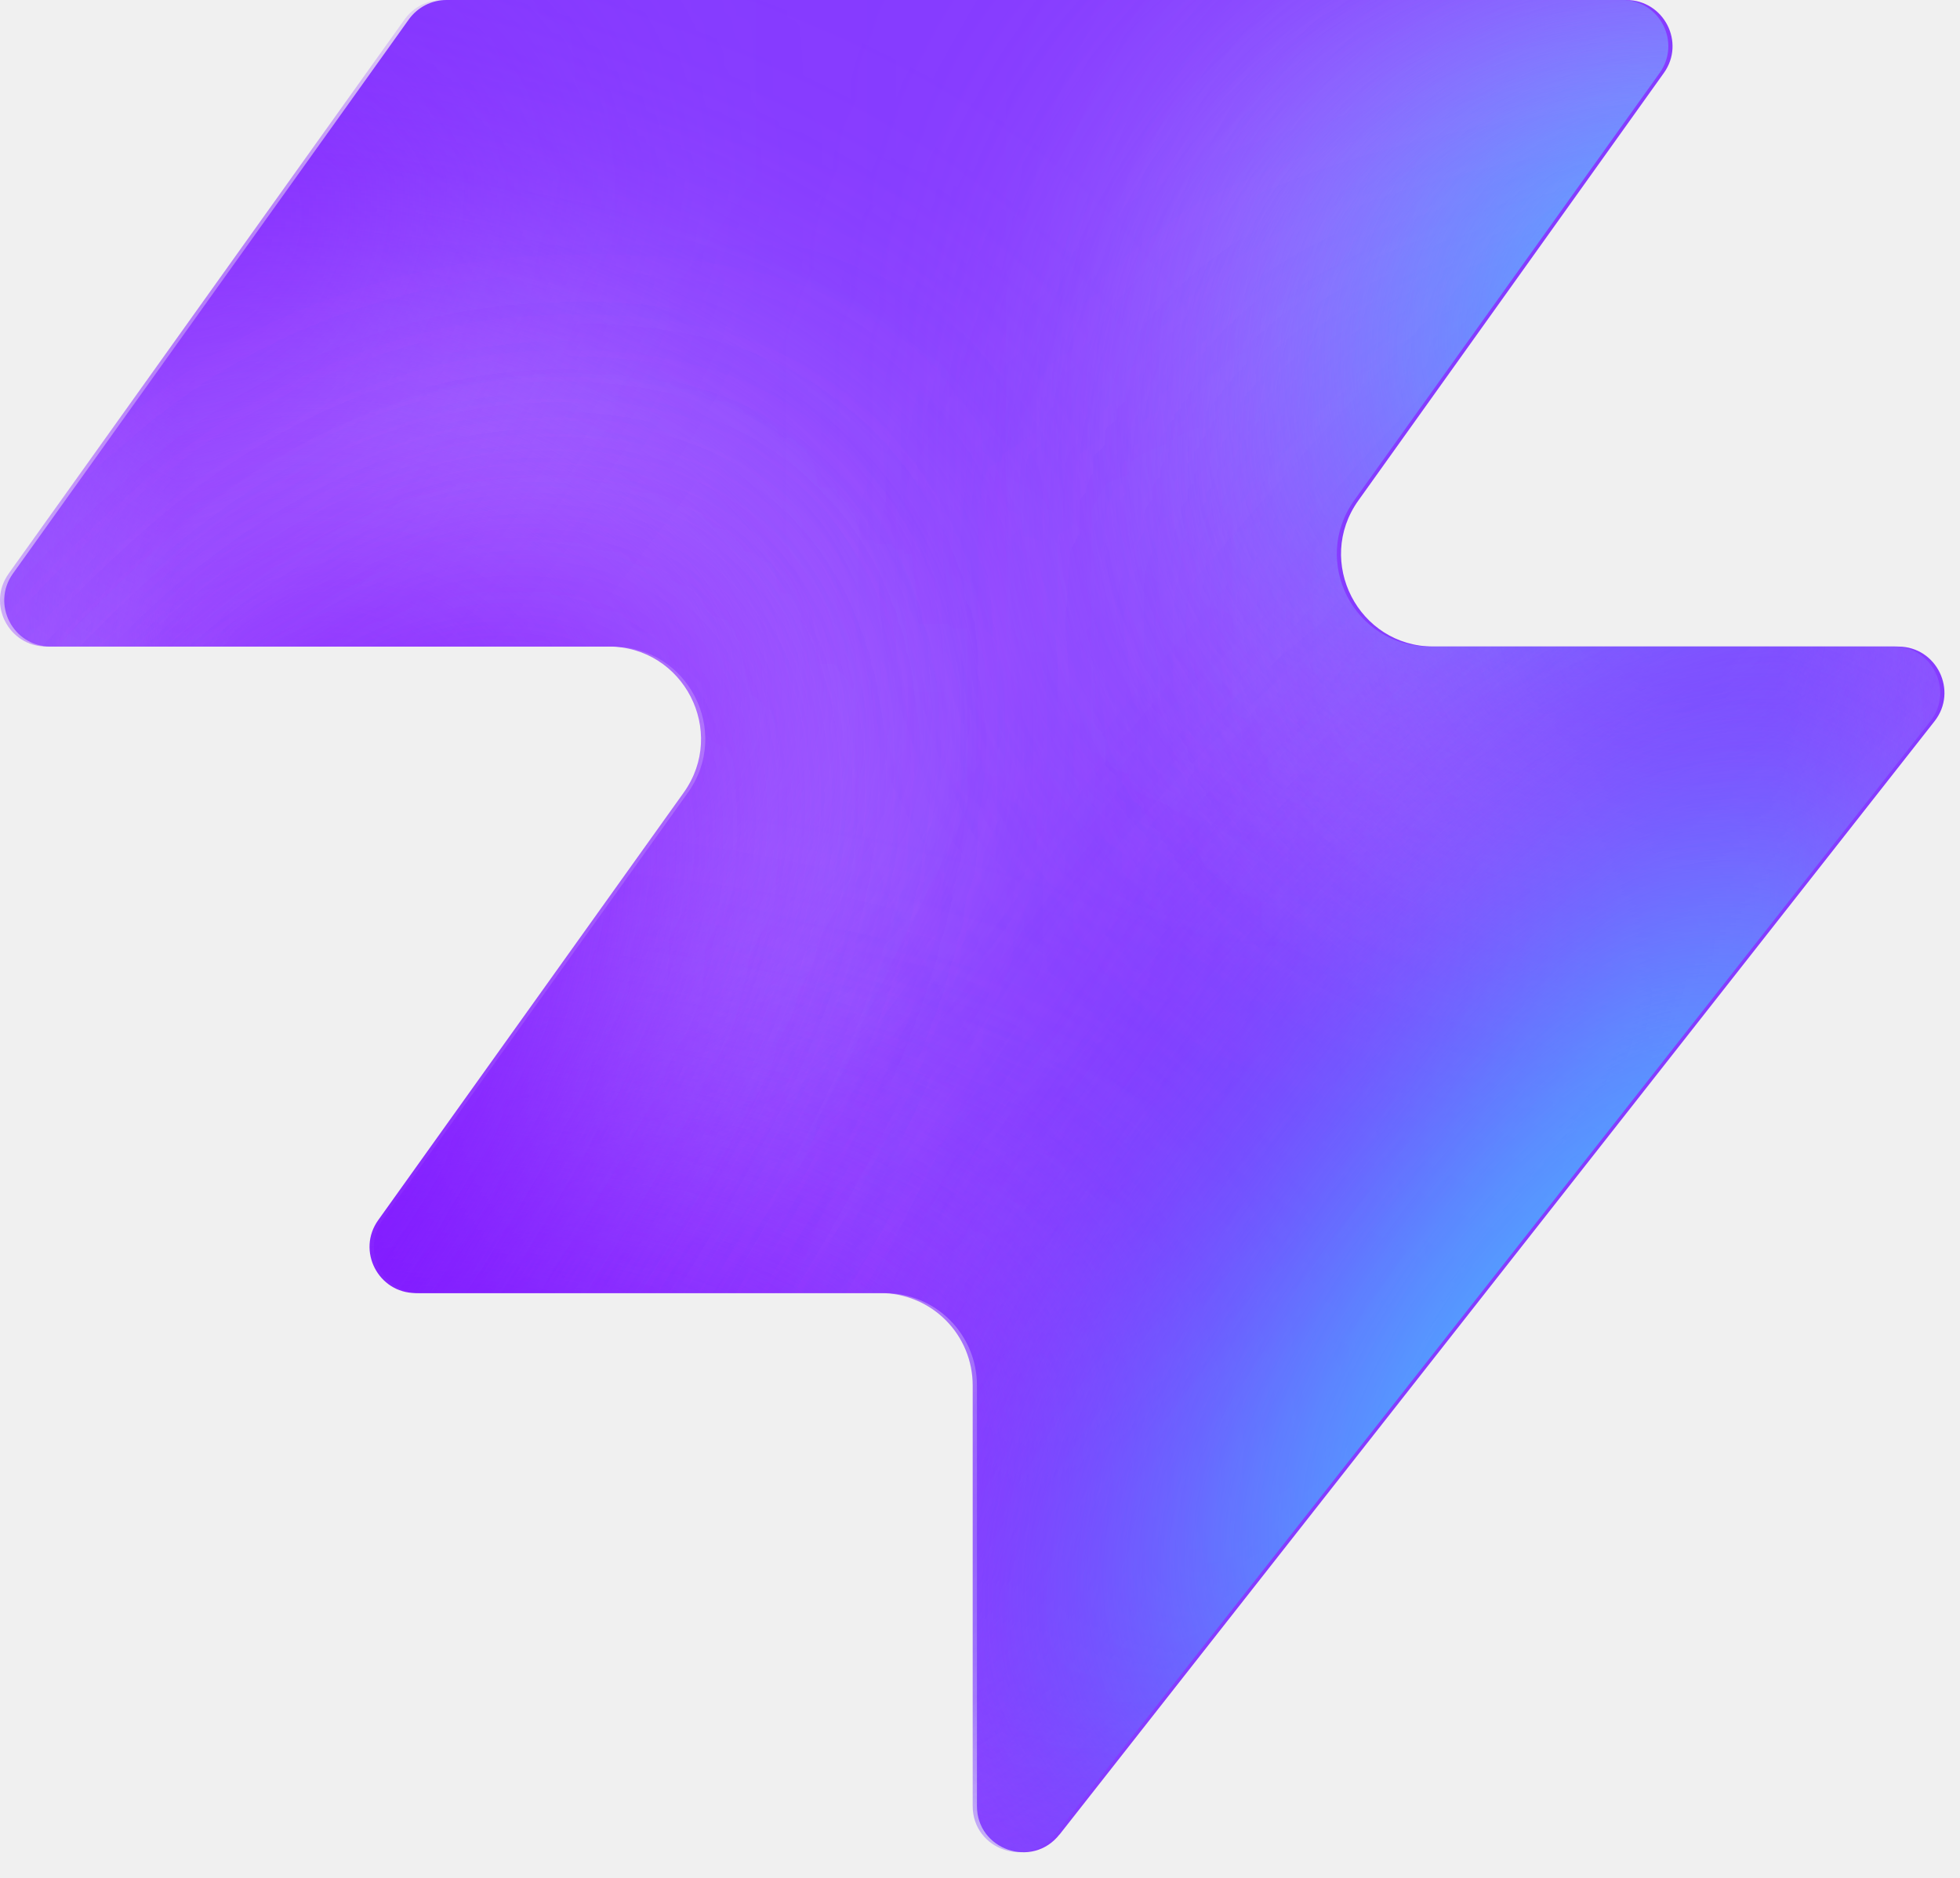
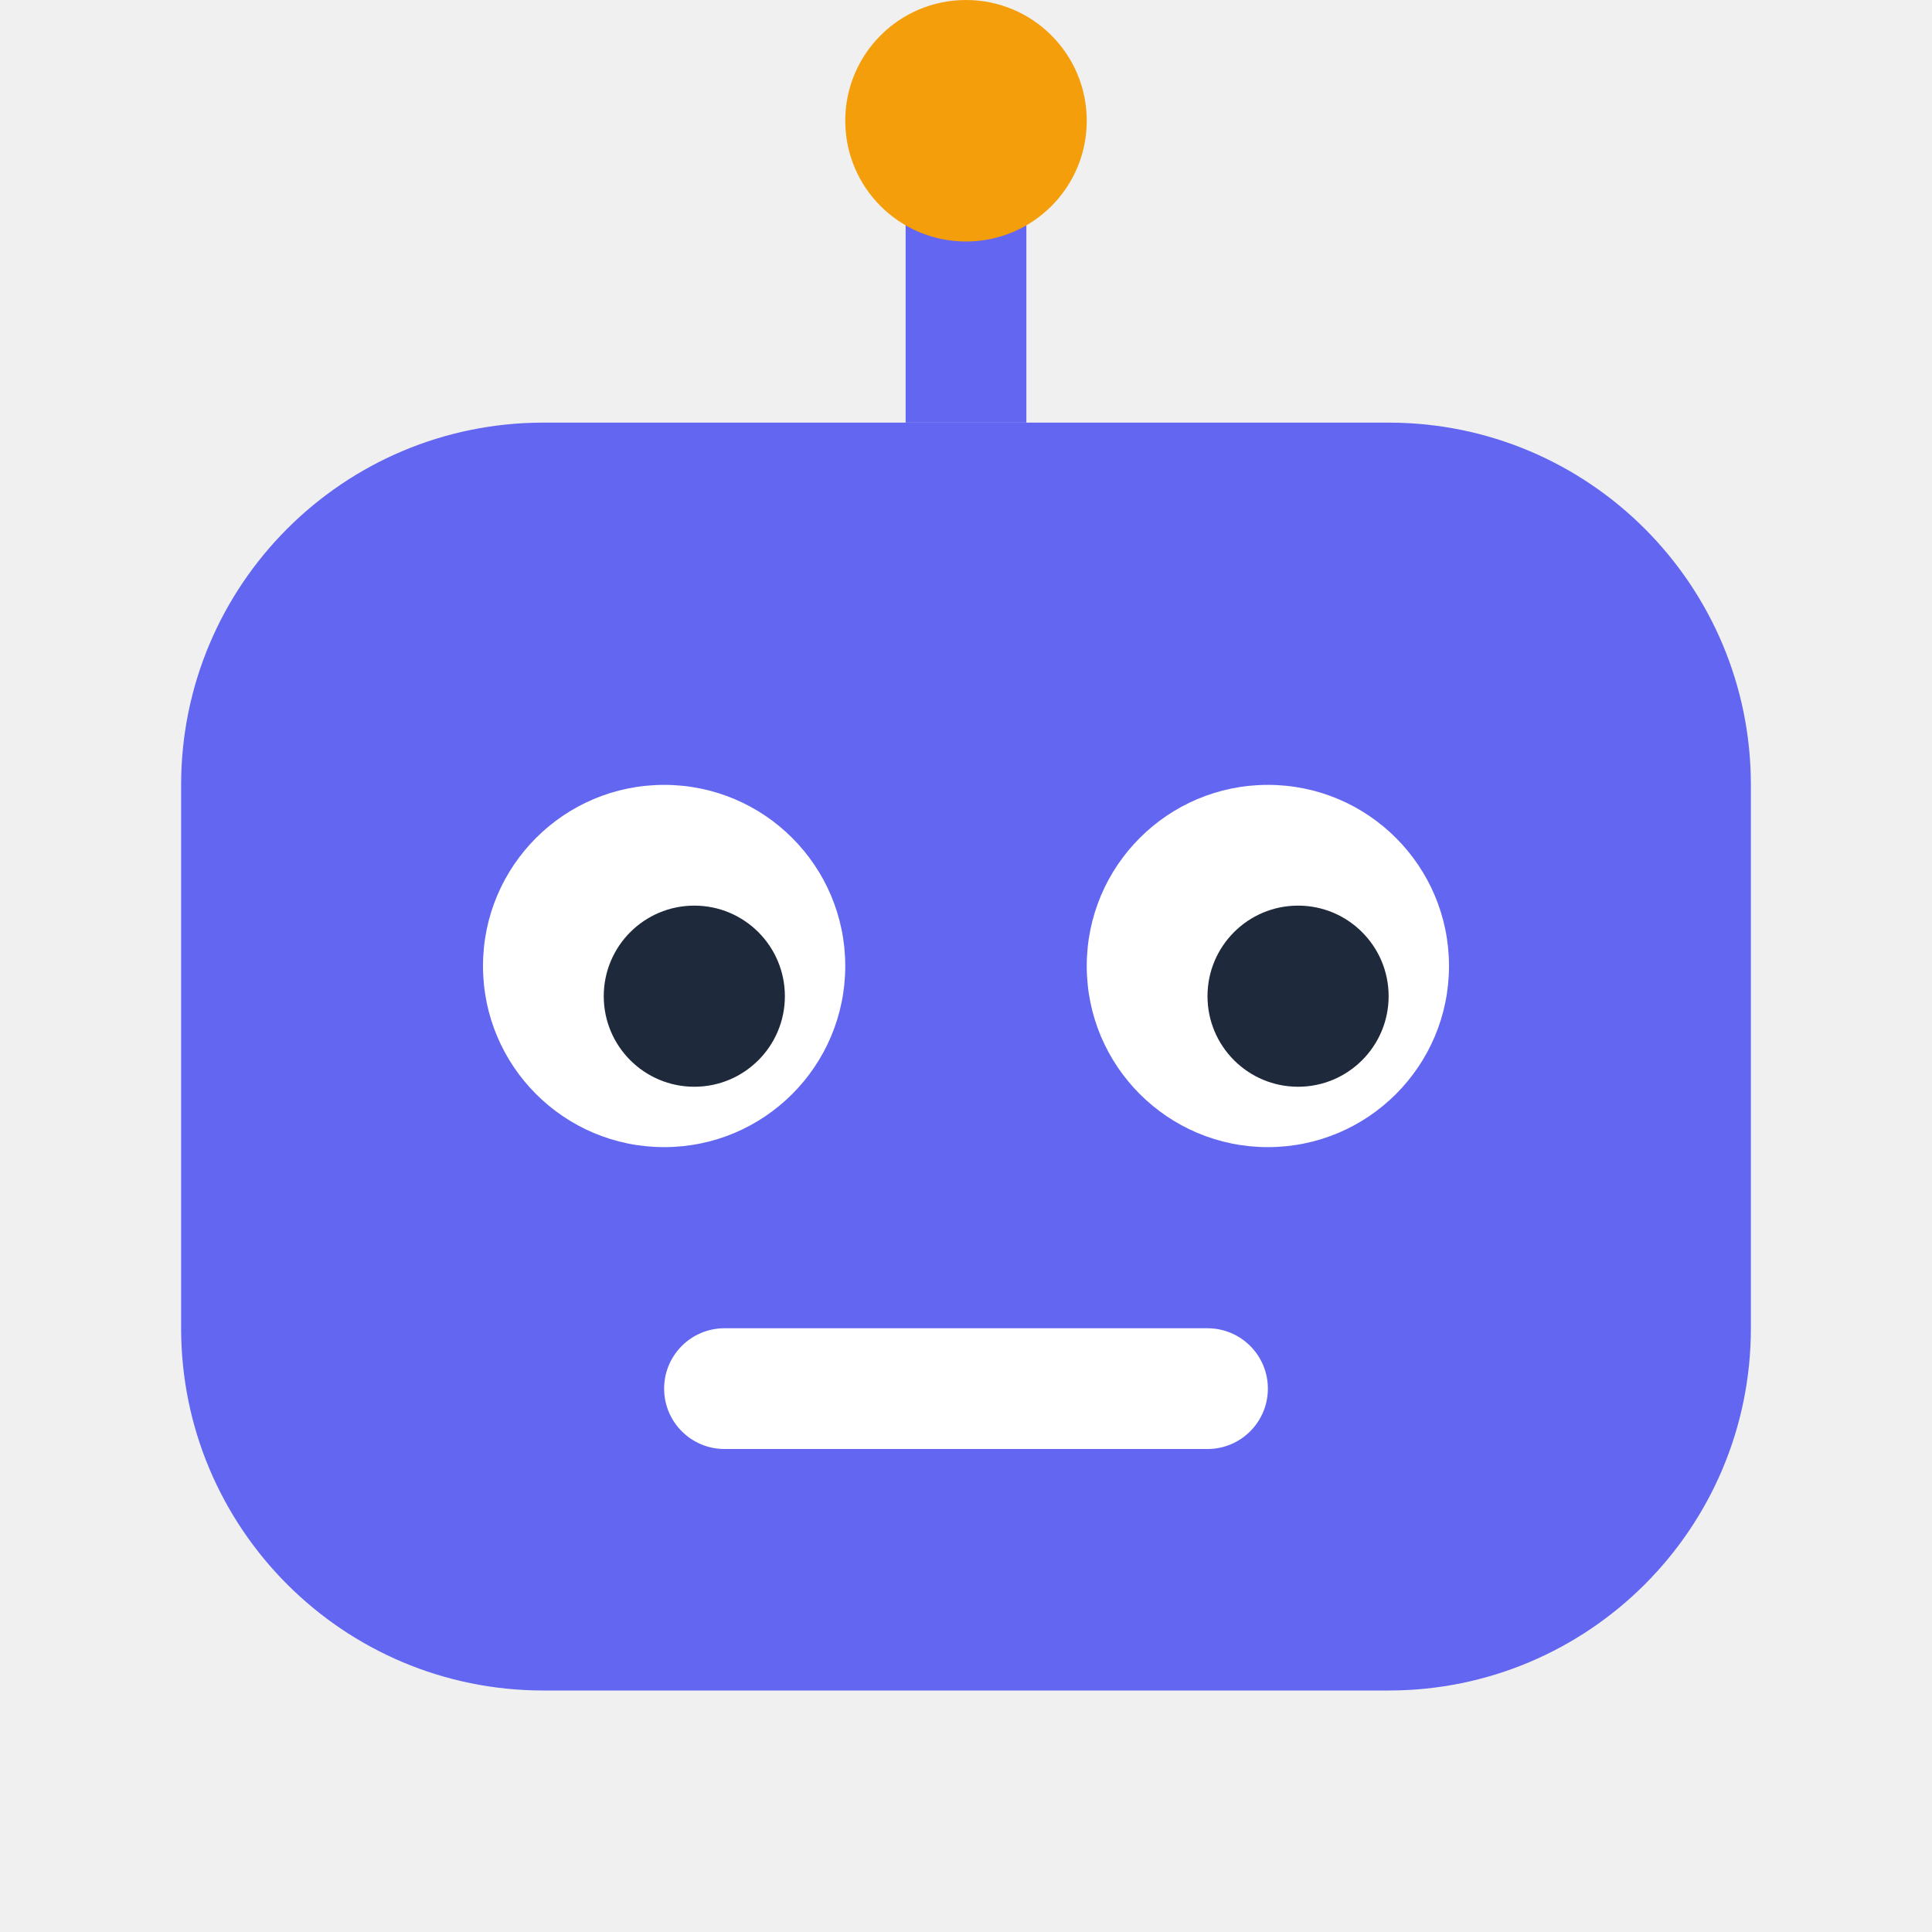
- <svg xmlns="http://www.w3.org/2000/svg" width="48" height="46" fill="none" viewBox="0 0 48 46">
-   <path fill="#863bff" d="M25.946 44.938c-.664.845-2.021.375-2.021-.698V33.937a2.26 2.26 0 0 0-2.262-2.262H10.287c-.92 0-1.456-1.04-.92-1.788l7.48-10.471c1.07-1.497 0-3.578-1.842-3.578H1.237c-.92 0-1.456-1.04-.92-1.788L10.013.474c.214-.297.556-.474.92-.474h28.894c.92 0 1.456 1.04.92 1.788l-7.48 10.471c-1.07 1.498 0 3.579 1.842 3.579h11.377c.943 0 1.473 1.088.89 1.83L25.947 44.94z" style="fill:#863bff;fill:color(display-p3 .525 .23 1);fill-opacity:1" />
-   <mask id="a" width="48" height="46" x="0" y="0" maskUnits="userSpaceOnUse" style="mask-type:alpha">
-     <path fill="#000" d="M25.842 44.938c-.664.844-2.021.375-2.021-.698V33.937a2.26 2.26 0 0 0-2.262-2.262H10.183c-.92 0-1.456-1.04-.92-1.788l7.48-10.471c1.07-1.498 0-3.579-1.842-3.579H1.133c-.92 0-1.456-1.04-.92-1.787L9.91.473c.214-.297.556-.474.92-.474h28.894c.92 0 1.456 1.04.92 1.788l-7.48 10.471c-1.07 1.498 0 3.578 1.842 3.578h11.377c.943 0 1.473 1.088.89 1.832L25.843 44.94z" style="fill:#000;fill-opacity:1" />
-   </mask>
-   <g mask="url(#a)">
-     <g filter="url(#b)">
-       <ellipse cx="5.508" cy="14.704" fill="#ede6ff" rx="5.508" ry="14.704" style="fill:#ede6ff;fill:color(display-p3 .927 .903 1);fill-opacity:1" transform="matrix(.00324 1 1 -.00324 -4.47 31.516)" />
-     </g>
-     <g filter="url(#c)">
-       <ellipse cx="10.399" cy="29.851" fill="#ede6ff" rx="10.399" ry="29.851" style="fill:#ede6ff;fill:color(display-p3 .927 .903 1);fill-opacity:1" transform="matrix(.00324 1 1 -.00324 -39.328 7.883)" />
-     </g>
-     <g filter="url(#d)">
-       <ellipse cx="5.508" cy="30.487" fill="#7e14ff" rx="5.508" ry="30.487" style="fill:#7e14ff;fill:color(display-p3 .492 .077 1);fill-opacity:1" transform="rotate(89.814 -25.913 -14.639)scale(1 -1)" />
-     </g>
-     <g filter="url(#e)">
-       <ellipse cx="5.508" cy="30.599" fill="#7e14ff" rx="5.508" ry="30.599" style="fill:#7e14ff;fill:color(display-p3 .492 .077 1);fill-opacity:1" transform="rotate(89.814 -32.644 -3.334)scale(1 -1)" />
-     </g>
-     <g filter="url(#f)">
-       <ellipse cx="5.508" cy="30.599" fill="#7e14ff" rx="5.508" ry="30.599" style="fill:#7e14ff;fill:color(display-p3 .492 .077 1);fill-opacity:1" transform="matrix(.00324 1 1 -.00324 -34.34 30.47)" />
-     </g>
-     <g filter="url(#g)">
-       <ellipse cx="14.072" cy="22.078" fill="#ede6ff" rx="14.072" ry="22.078" style="fill:#ede6ff;fill:color(display-p3 .927 .903 1);fill-opacity:1" transform="rotate(93.35 24.506 48.493)scale(-1 1)" />
-     </g>
-     <g filter="url(#h)">
-       <ellipse cx="3.47" cy="21.501" fill="#7e14ff" rx="3.47" ry="21.501" style="fill:#7e14ff;fill:color(display-p3 .492 .077 1);fill-opacity:1" transform="rotate(89.009 28.708 47.59)scale(-1 1)" />
-     </g>
-     <g filter="url(#i)">
-       <ellipse cx="3.47" cy="21.501" fill="#7e14ff" rx="3.47" ry="21.501" style="fill:#7e14ff;fill:color(display-p3 .492 .077 1);fill-opacity:1" transform="rotate(89.009 28.708 47.59)scale(-1 1)" />
-     </g>
-     <g filter="url(#j)">
-       <ellipse cx=".387" cy="8.972" fill="#7e14ff" rx="4.407" ry="29.108" style="fill:#7e14ff;fill:color(display-p3 .492 .077 1);fill-opacity:1" transform="rotate(39.51 .387 8.972)" />
-     </g>
-     <g filter="url(#k)">
-       <ellipse cx="47.523" cy="-6.092" fill="#7e14ff" rx="4.407" ry="29.108" style="fill:#7e14ff;fill:color(display-p3 .492 .077 1);fill-opacity:1" transform="rotate(37.892 47.523 -6.092)" />
-     </g>
-     <g filter="url(#l)">
-       <ellipse cx="41.412" cy="6.333" fill="#47bfff" rx="5.971" ry="9.665" style="fill:#47bfff;fill:color(display-p3 .28 .748 1);fill-opacity:1" transform="rotate(37.892 41.412 6.333)" />
-     </g>
-     <g filter="url(#m)">
-       <ellipse cx="-1.879" cy="38.332" fill="#7e14ff" rx="4.407" ry="29.108" style="fill:#7e14ff;fill:color(display-p3 .492 .077 1);fill-opacity:1" transform="rotate(37.892 -1.88 38.332)" />
-     </g>
-     <g filter="url(#n)">
-       <ellipse cx="-1.879" cy="38.332" fill="#7e14ff" rx="4.407" ry="29.108" style="fill:#7e14ff;fill:color(display-p3 .492 .077 1);fill-opacity:1" transform="rotate(37.892 -1.88 38.332)" />
-     </g>
-     <g filter="url(#o)">
-       <ellipse cx="35.651" cy="29.907" fill="#7e14ff" rx="4.407" ry="29.108" style="fill:#7e14ff;fill:color(display-p3 .492 .077 1);fill-opacity:1" transform="rotate(37.892 35.651 29.907)" />
-     </g>
-     <g filter="url(#p)">
-       <ellipse cx="38.418" cy="32.4" fill="#47bfff" rx="5.971" ry="15.297" style="fill:#47bfff;fill:color(display-p3 .28 .748 1);fill-opacity:1" transform="rotate(37.892 38.418 32.4)" />
-     </g>
-   </g>
-   <defs>
-     <filter id="b" width="60.045" height="41.654" x="-19.77" y="16.149" color-interpolation-filters="sRGB" filterUnits="userSpaceOnUse">
-       <feFlood flood-opacity="0" result="BackgroundImageFix" />
-       <feBlend in="SourceGraphic" in2="BackgroundImageFix" result="shape" />
-       <feGaussianBlur result="effect1_foregroundBlur_2002_17158" stdDeviation="7.659" />
-     </filter>
-     <filter id="c" width="90.34" height="51.437" x="-54.613" y="-7.533" color-interpolation-filters="sRGB" filterUnits="userSpaceOnUse">
-       <feFlood flood-opacity="0" result="BackgroundImageFix" />
-       <feBlend in="SourceGraphic" in2="BackgroundImageFix" result="shape" />
-       <feGaussianBlur result="effect1_foregroundBlur_2002_17158" stdDeviation="7.659" />
-     </filter>
-     <filter id="d" width="79.355" height="29.4" x="-49.64" y="2.03" color-interpolation-filters="sRGB" filterUnits="userSpaceOnUse">
-       <feFlood flood-opacity="0" result="BackgroundImageFix" />
-       <feBlend in="SourceGraphic" in2="BackgroundImageFix" result="shape" />
-       <feGaussianBlur result="effect1_foregroundBlur_2002_17158" stdDeviation="4.596" />
-     </filter>
-     <filter id="e" width="79.579" height="29.4" x="-45.045" y="20.029" color-interpolation-filters="sRGB" filterUnits="userSpaceOnUse">
-       <feFlood flood-opacity="0" result="BackgroundImageFix" />
-       <feBlend in="SourceGraphic" in2="BackgroundImageFix" result="shape" />
-       <feGaussianBlur result="effect1_foregroundBlur_2002_17158" stdDeviation="4.596" />
-     </filter>
-     <filter id="f" width="79.579" height="29.4" x="-43.513" y="21.178" color-interpolation-filters="sRGB" filterUnits="userSpaceOnUse">
-       <feFlood flood-opacity="0" result="BackgroundImageFix" />
-       <feBlend in="SourceGraphic" in2="BackgroundImageFix" result="shape" />
-       <feGaussianBlur result="effect1_foregroundBlur_2002_17158" stdDeviation="4.596" />
-     </filter>
-     <filter id="g" width="74.749" height="58.852" x="15.756" y="-17.901" color-interpolation-filters="sRGB" filterUnits="userSpaceOnUse">
-       <feFlood flood-opacity="0" result="BackgroundImageFix" />
-       <feBlend in="SourceGraphic" in2="BackgroundImageFix" result="shape" />
-       <feGaussianBlur result="effect1_foregroundBlur_2002_17158" stdDeviation="7.659" />
-     </filter>
-     <filter id="h" width="61.377" height="25.362" x="23.548" y="2.284" color-interpolation-filters="sRGB" filterUnits="userSpaceOnUse">
-       <feFlood flood-opacity="0" result="BackgroundImageFix" />
-       <feBlend in="SourceGraphic" in2="BackgroundImageFix" result="shape" />
-       <feGaussianBlur result="effect1_foregroundBlur_2002_17158" stdDeviation="4.596" />
-     </filter>
-     <filter id="i" width="61.377" height="25.362" x="23.548" y="2.284" color-interpolation-filters="sRGB" filterUnits="userSpaceOnUse">
-       <feFlood flood-opacity="0" result="BackgroundImageFix" />
-       <feBlend in="SourceGraphic" in2="BackgroundImageFix" result="shape" />
-       <feGaussianBlur result="effect1_foregroundBlur_2002_17158" stdDeviation="4.596" />
-     </filter>
-     <filter id="j" width="56.045" height="63.649" x="-27.636" y="-22.853" color-interpolation-filters="sRGB" filterUnits="userSpaceOnUse">
-       <feFlood flood-opacity="0" result="BackgroundImageFix" />
-       <feBlend in="SourceGraphic" in2="BackgroundImageFix" result="shape" />
-       <feGaussianBlur result="effect1_foregroundBlur_2002_17158" stdDeviation="4.596" />
-     </filter>
-     <filter id="k" width="54.814" height="64.646" x="20.116" y="-38.415" color-interpolation-filters="sRGB" filterUnits="userSpaceOnUse">
-       <feFlood flood-opacity="0" result="BackgroundImageFix" />
-       <feBlend in="SourceGraphic" in2="BackgroundImageFix" result="shape" />
-       <feGaussianBlur result="effect1_foregroundBlur_2002_17158" stdDeviation="4.596" />
-     </filter>
-     <filter id="l" width="33.541" height="35.313" x="24.641" y="-11.323" color-interpolation-filters="sRGB" filterUnits="userSpaceOnUse">
-       <feFlood flood-opacity="0" result="BackgroundImageFix" />
-       <feBlend in="SourceGraphic" in2="BackgroundImageFix" result="shape" />
-       <feGaussianBlur result="effect1_foregroundBlur_2002_17158" stdDeviation="4.596" />
-     </filter>
-     <filter id="m" width="54.814" height="64.646" x="-29.286" y="6.009" color-interpolation-filters="sRGB" filterUnits="userSpaceOnUse">
-       <feFlood flood-opacity="0" result="BackgroundImageFix" />
-       <feBlend in="SourceGraphic" in2="BackgroundImageFix" result="shape" />
-       <feGaussianBlur result="effect1_foregroundBlur_2002_17158" stdDeviation="4.596" />
-     </filter>
-     <filter id="n" width="54.814" height="64.646" x="-29.286" y="6.009" color-interpolation-filters="sRGB" filterUnits="userSpaceOnUse">
-       <feFlood flood-opacity="0" result="BackgroundImageFix" />
-       <feBlend in="SourceGraphic" in2="BackgroundImageFix" result="shape" />
-       <feGaussianBlur result="effect1_foregroundBlur_2002_17158" stdDeviation="4.596" />
-     </filter>
-     <filter id="o" width="54.814" height="64.646" x="8.244" y="-2.416" color-interpolation-filters="sRGB" filterUnits="userSpaceOnUse">
-       <feFlood flood-opacity="0" result="BackgroundImageFix" />
-       <feBlend in="SourceGraphic" in2="BackgroundImageFix" result="shape" />
-       <feGaussianBlur result="effect1_foregroundBlur_2002_17158" stdDeviation="4.596" />
-     </filter>
-     <filter id="p" width="39.409" height="43.623" x="18.713" y="10.588" color-interpolation-filters="sRGB" filterUnits="userSpaceOnUse">
-       <feFlood flood-opacity="0" result="BackgroundImageFix" />
-       <feBlend in="SourceGraphic" in2="BackgroundImageFix" result="shape" />
-       <feGaussianBlur result="effect1_foregroundBlur_2002_17158" stdDeviation="4.596" />
-     </filter>
-   </defs>
+ <svg xmlns="http://www.w3.org/2000/svg" viewBox="0 0 64 64">
+   <rect x="6" y="14" width="52" height="42" rx="12" fill="#6366f1" />
+   <line x1="32" y1="14" x2="32" y2="4" stroke="#6366f1" stroke-width="4" />
+   <circle cx="32" cy="4" r="4" fill="#f59e0b" />
+   <circle cx="22" cy="32" r="6" fill="#fff" />
+   <circle cx="42" cy="32" r="6" fill="#fff" />
+   <circle cx="23" cy="33" r="3" fill="#1e293b" />
+   <circle cx="43" cy="33" r="3" fill="#1e293b" />
+   <rect x="22" y="44" width="20" height="4" rx="2" fill="#fff" />
</svg>
